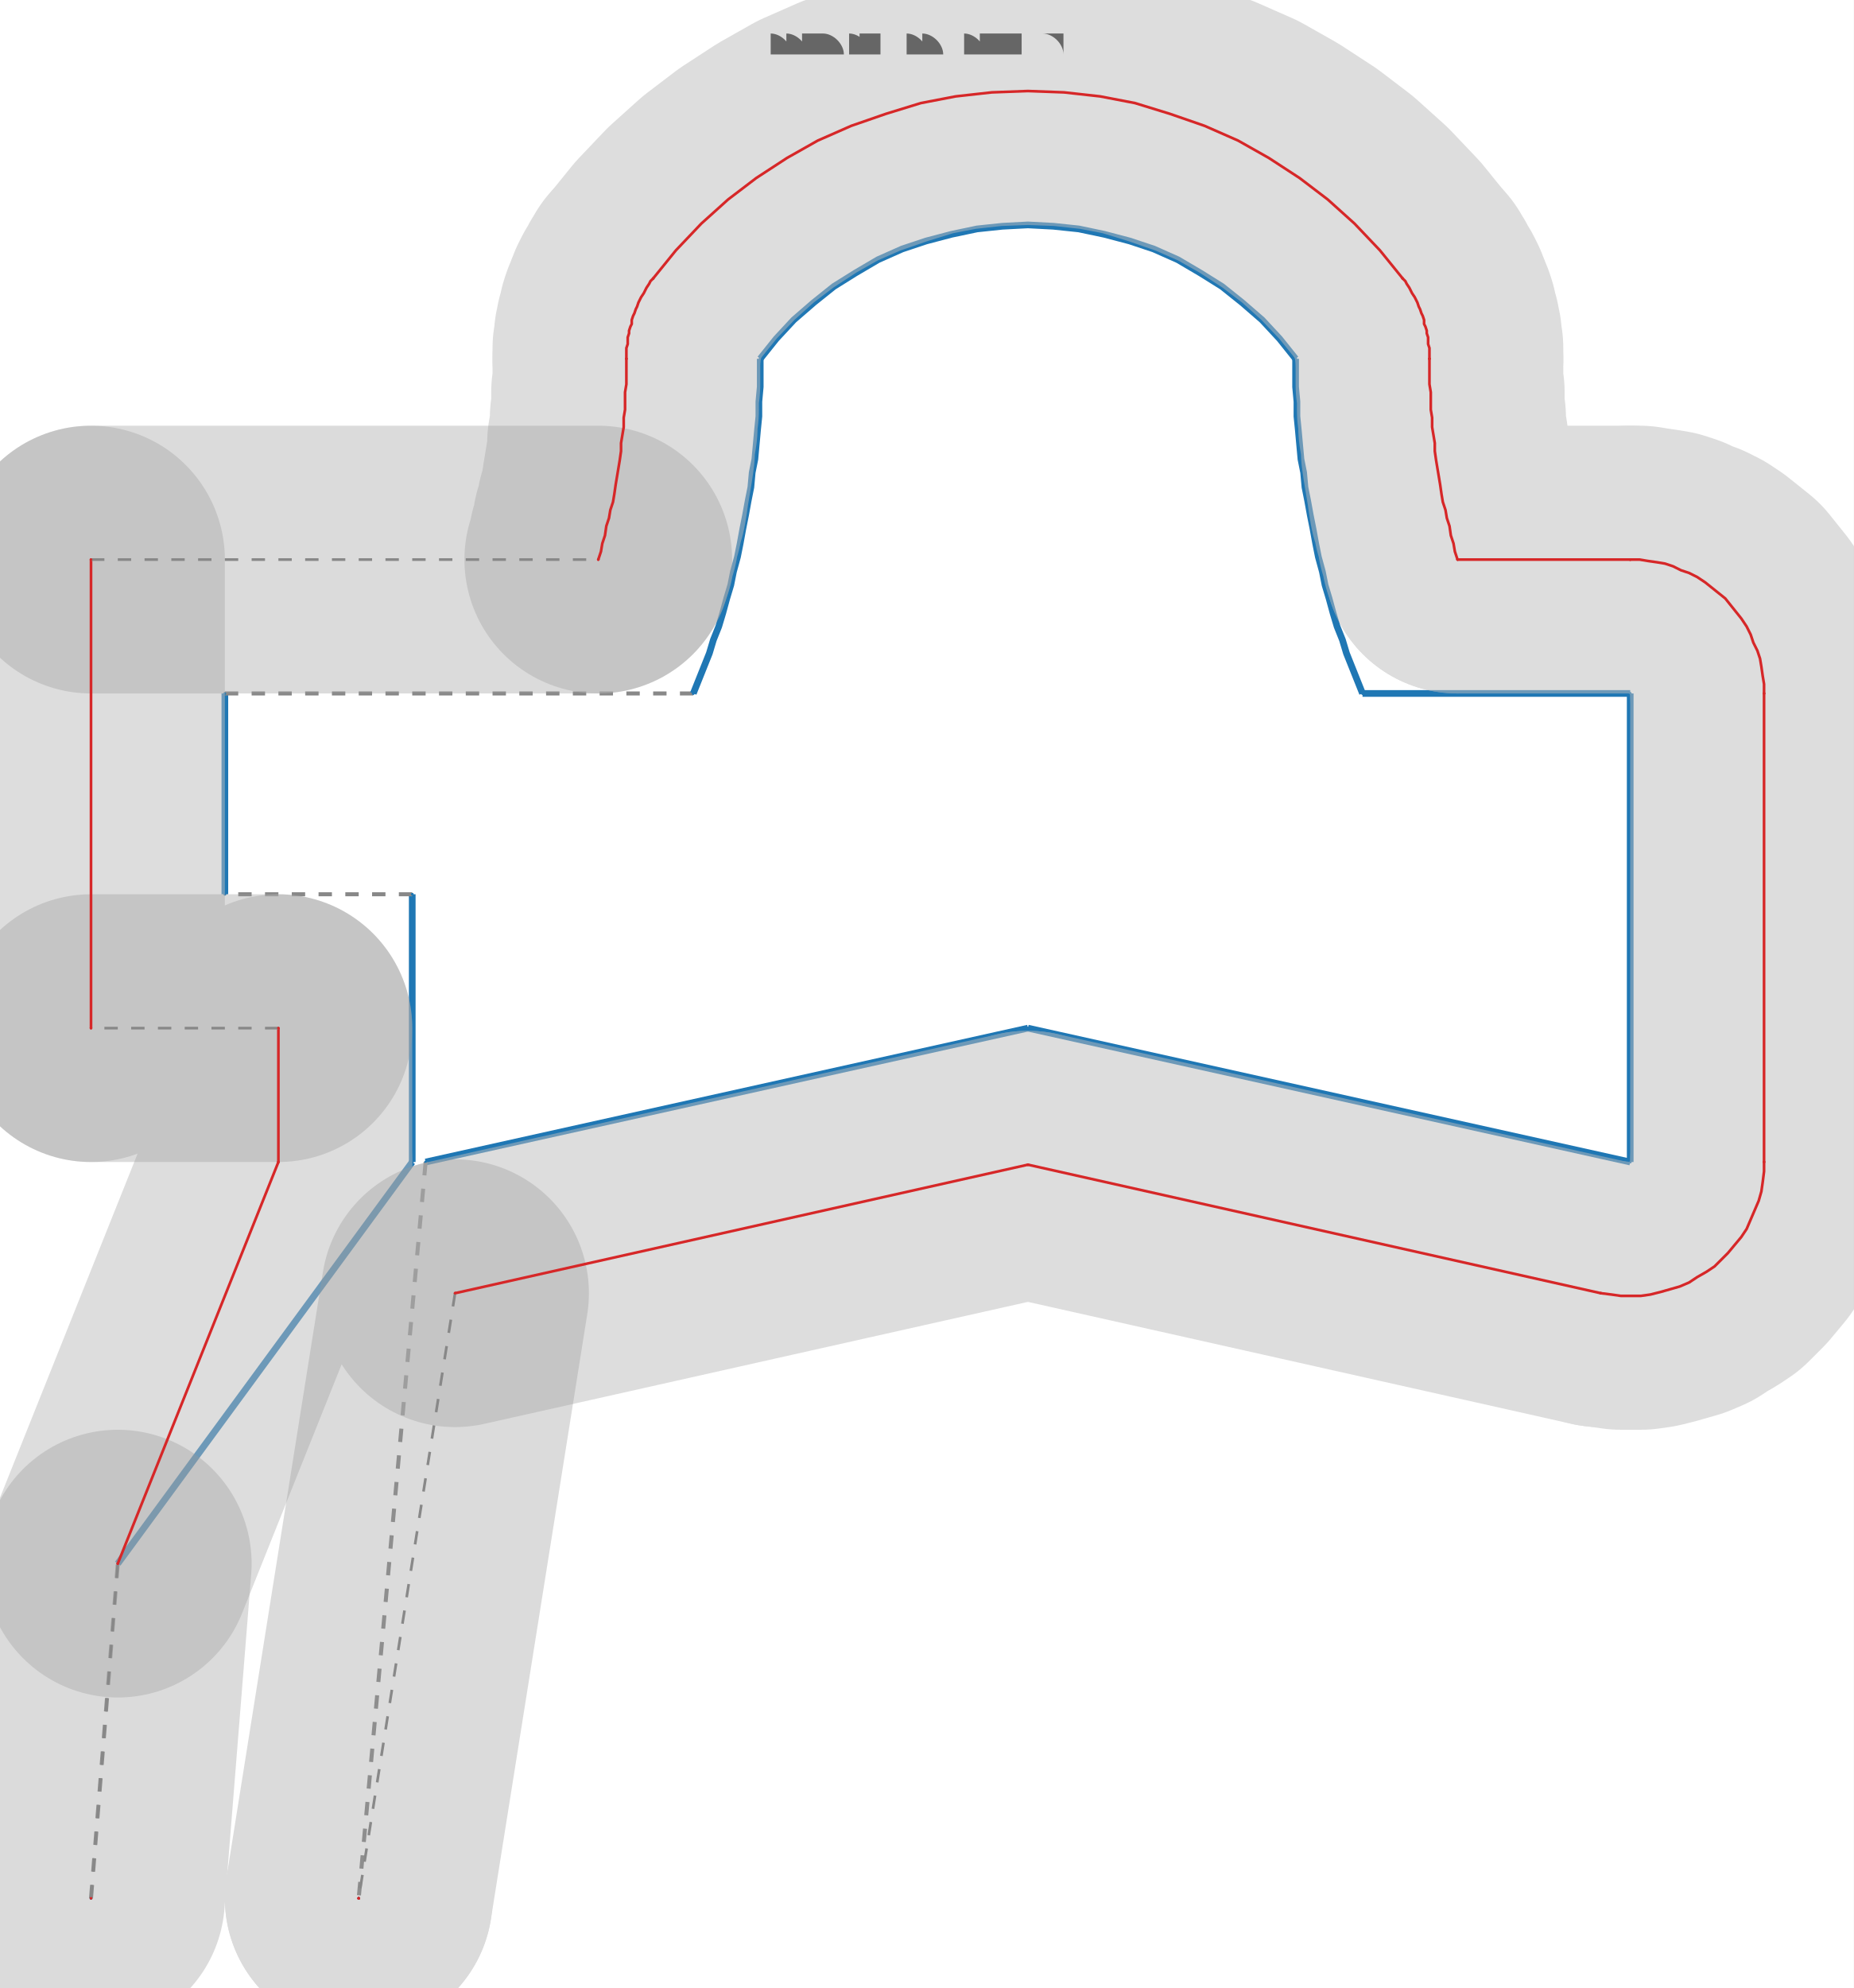
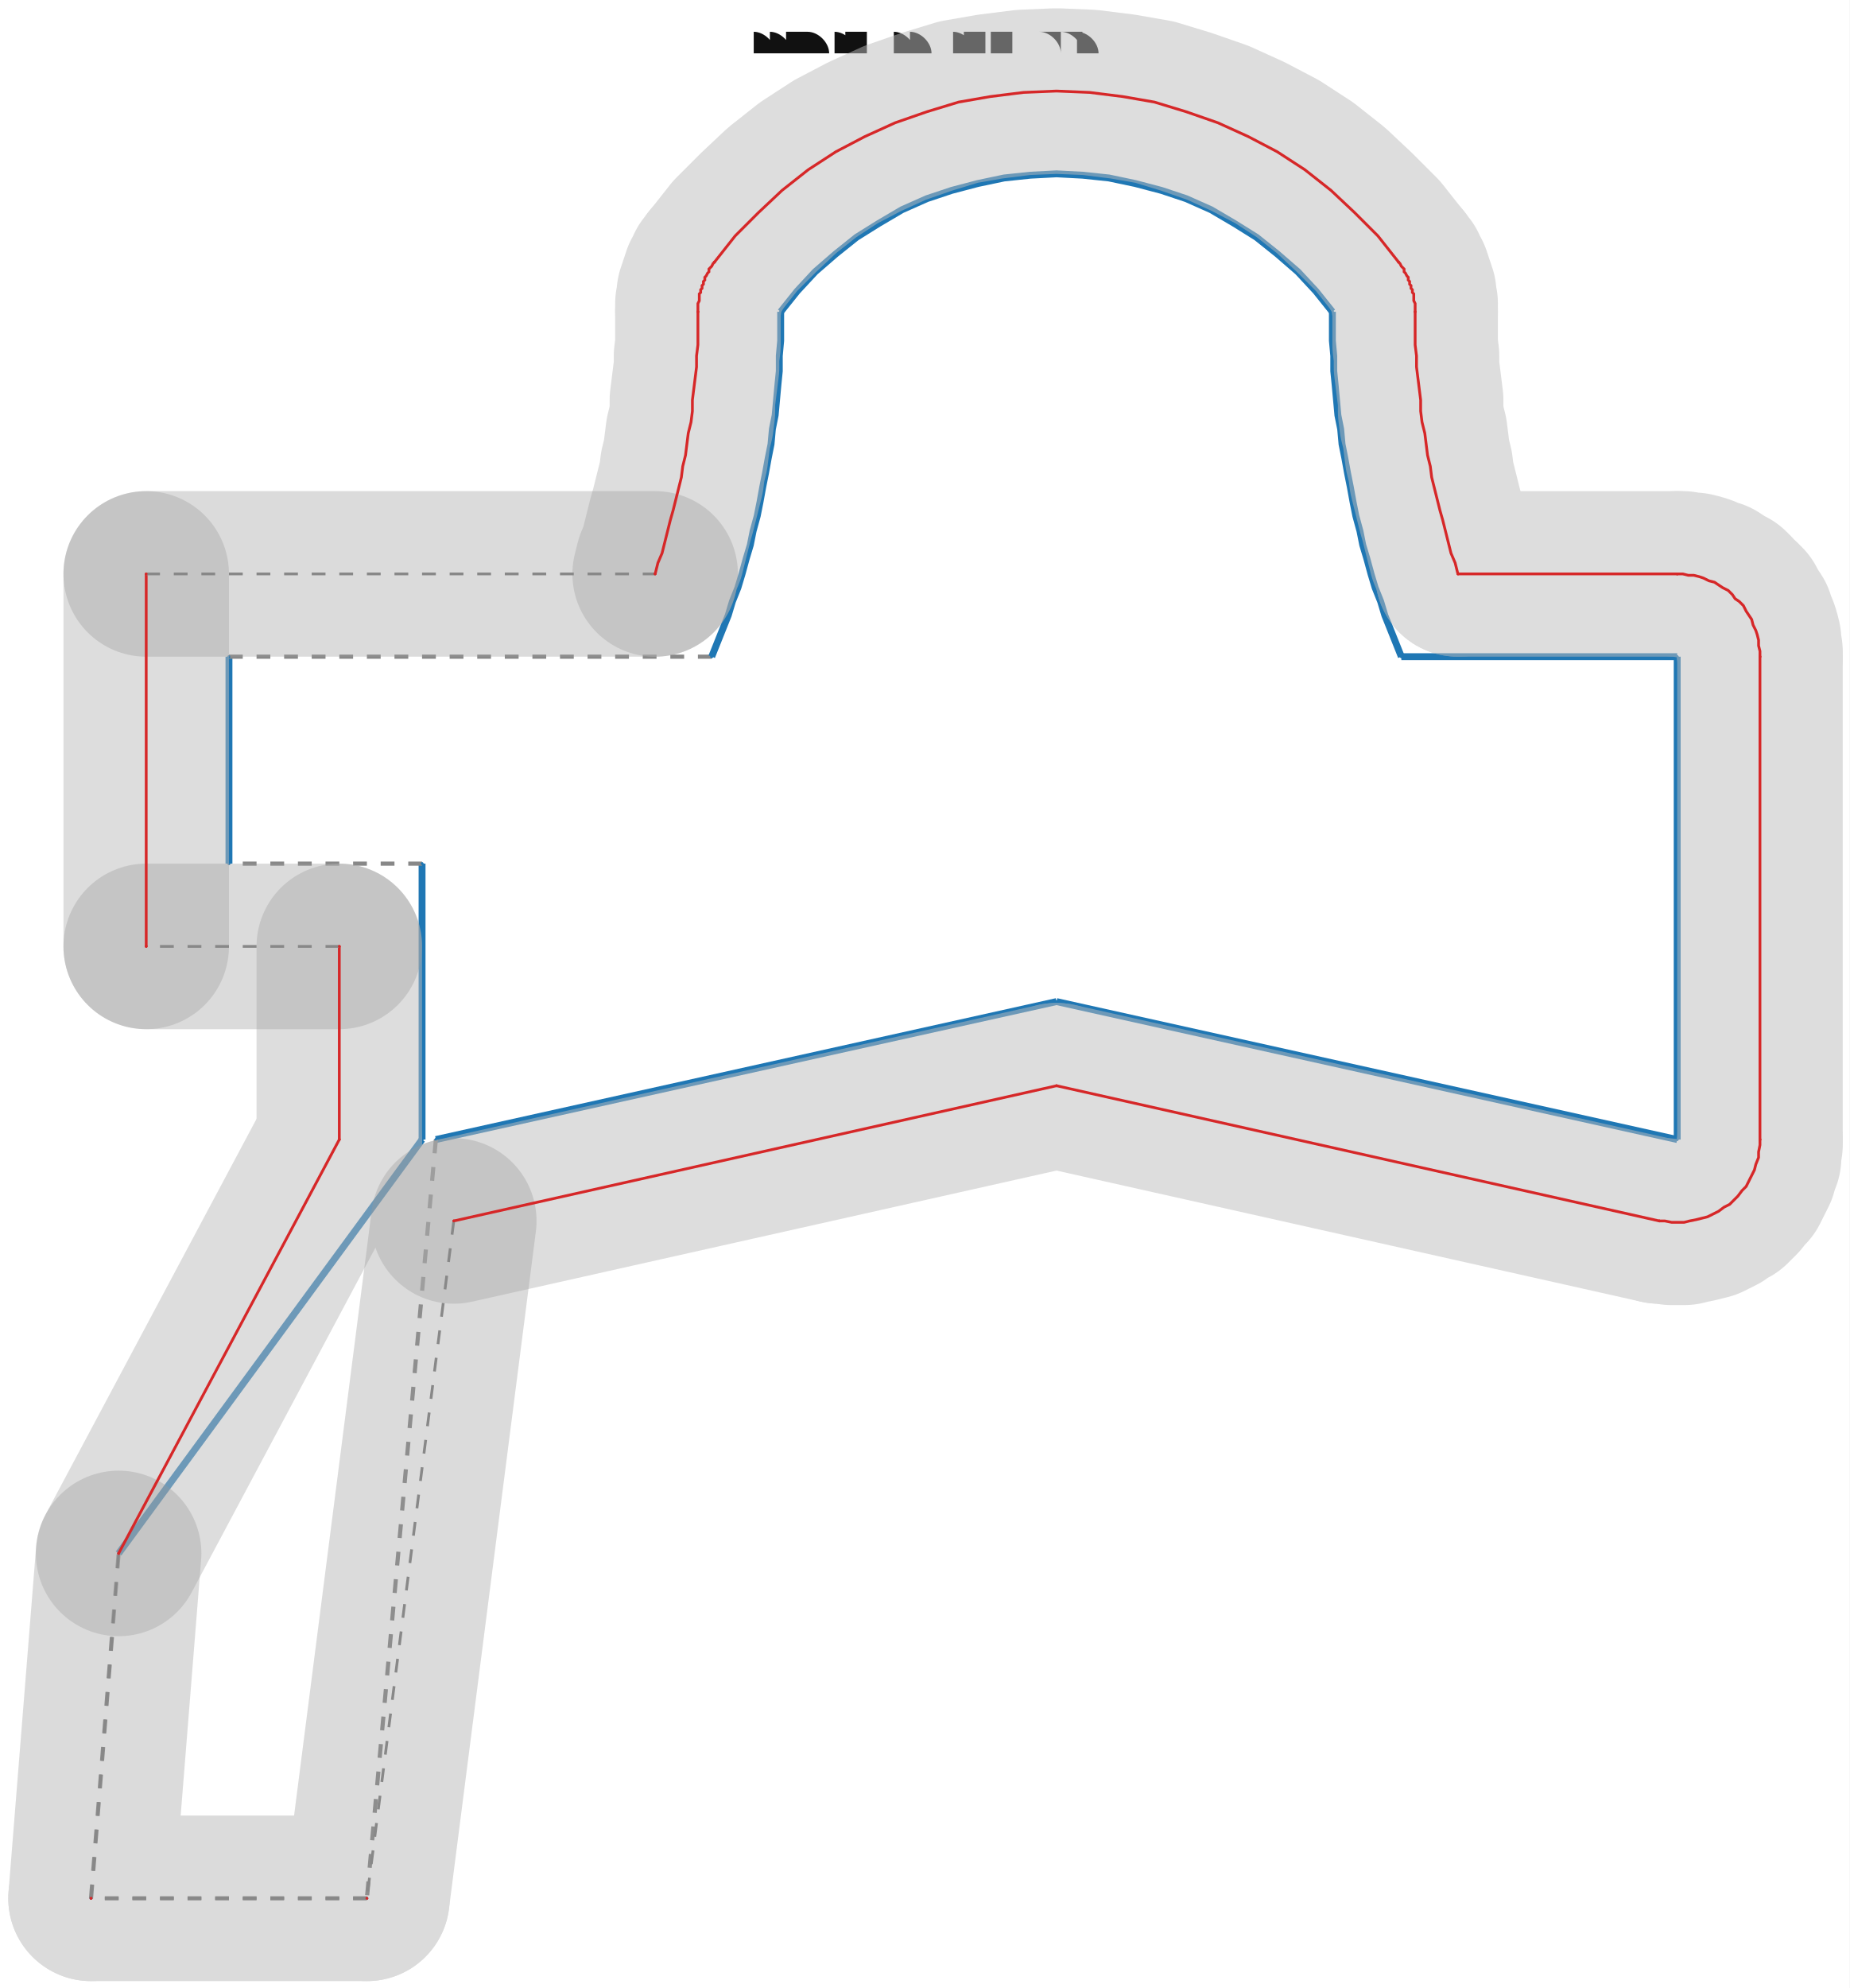
- <svg xmlns="http://www.w3.org/2000/svg" viewBox="-0.068 -0.068 1.385 1.485">
-   <rect x="-0.068" y="-0.068" width="1.385" height="1.485" fill="white" />
-   <text x="0.625" y="-0.034" fill="#111111" font-size="0.022" text-anchor="middle" dominant-baseline="middle">Sample2  |  tool radius=0.1</text>
-   <polyline fill="none" stroke="#888888" stroke-width="0.003" stroke-dasharray="0.01,0.01" points="0,1.35 0,1.35 " />
-   <circle cx="0" cy="1.35" r="0.001" fill="#1f77b4" />
-   <circle cx="0" cy="1.35" r="0.001" fill="#1f77b4" />
-   <polyline fill="none" stroke="#888888" stroke-width="0.003" stroke-dasharray="0.01,0.01" points="0,1.35 0.02,1.1 " />
-   <circle cx="0" cy="1.35" r="0.001" fill="#1f77b4" />
-   <circle cx="0.02" cy="1.1" r="0.001" fill="#1f77b4" />
-   <polyline fill="none" stroke="#1f77b4" stroke-width="0.005" points="0.02,1.1 0.24,0.8 " />
-   <circle cx="0.02" cy="1.1" r="0.001" fill="#1f77b4" />
-   <circle cx="0.24" cy="0.8" r="0.001" fill="#1f77b4" />
-   <polyline fill="none" stroke="#1f77b4" stroke-width="0.005" points="0.24,0.8 0.24,0.6 " />
-   <circle cx="0.24" cy="0.8" r="0.001" fill="#1f77b4" />
-   <circle cx="0.24" cy="0.6" r="0.001" fill="#1f77b4" />
-   <polyline fill="none" stroke="#888888" stroke-width="0.003" stroke-dasharray="0.01,0.01" points="0.24,0.6 0.1,0.6 " />
-   <circle cx="0.24" cy="0.6" r="0.001" fill="#1f77b4" />
-   <circle cx="0.1" cy="0.6" r="0.001" fill="#1f77b4" />
-   <polyline fill="none" stroke="#1f77b4" stroke-width="0.005" points="0.1,0.6 0.1,0.45 " />
-   <circle cx="0.1" cy="0.6" r="0.001" fill="#1f77b4" />
-   <circle cx="0.1" cy="0.45" r="0.001" fill="#1f77b4" />
-   <polyline fill="none" stroke="#888888" stroke-width="0.003" stroke-dasharray="0.01,0.01" points="0.1,0.45 0.45,0.45 " />
-   <circle cx="0.1" cy="0.45" r="0.001" fill="#1f77b4" />
-   <circle cx="0.45" cy="0.45" r="0.001" fill="#1f77b4" />
-   <polyline fill="none" stroke="#1f77b4" stroke-width="0.005" points="0.45,0.45 0.454,0.44 0.458,0.43 0.462,0.42 0.465,0.41 0.469,0.4 0.472,0.39 0.475,0.379 0.478,0.369 0.48,0.359 0.483,0.348 0.485,0.338 0.487,0.327 0.489,0.317 0.491,0.306 0.493,0.296 0.494,0.285 0.496,0.275 0.497,0.264 0.498,0.253 0.499,0.243 0.499,0.232 0.5,0.221 0.5,0.211 0.5,0.2 " />
-   <circle cx="0.45" cy="0.45" r="0.001" fill="#1f77b4" />
-   <circle cx="0.5" cy="0.2" r="0.001" fill="#1f77b4" />
-   <polyline fill="none" stroke="#1f77b4" stroke-width="0.005" points="0.5,0.2 0.512,0.185 0.525,0.171 0.54,0.158 0.555,0.146 0.571,0.136 0.588,0.126 0.606,0.118 0.624,0.112 0.643,0.107 0.662,0.103 0.681,0.101 0.7,0.1 0.719,0.101 0.738,0.103 0.757,0.107 0.776,0.112 0.794,0.118 0.812,0.126 0.829,0.136 0.845,0.146 0.86,0.158 0.875,0.171 0.888,0.185 0.9,0.2 " />
-   <circle cx="0.5" cy="0.2" r="0.001" fill="#1f77b4" />
-   <circle cx="0.9" cy="0.2" r="0.001" fill="#1f77b4" />
-   <polyline fill="none" stroke="#1f77b4" stroke-width="0.005" points="0.9,0.2 0.9,0.211 0.9,0.221 0.901,0.232 0.901,0.243 0.902,0.253 0.903,0.264 0.904,0.275 0.906,0.285 0.907,0.296 0.909,0.306 0.911,0.317 0.913,0.327 0.915,0.338 0.917,0.348 0.92,0.359 0.922,0.369 0.925,0.379 0.928,0.39 0.931,0.4 0.935,0.41 0.938,0.42 0.942,0.43 0.946,0.44 0.95,0.45 " />
-   <circle cx="0.9" cy="0.2" r="0.001" fill="#1f77b4" />
-   <circle cx="0.95" cy="0.45" r="0.001" fill="#1f77b4" />
-   <polyline fill="none" stroke="#1f77b4" stroke-width="0.005" points="0.95,0.45 1.15,0.45 " />
-   <circle cx="0.95" cy="0.45" r="0.001" fill="#1f77b4" />
-   <circle cx="1.15" cy="0.45" r="0.001" fill="#1f77b4" />
-   <polyline fill="none" stroke="#1f77b4" stroke-width="0.005" points="1.15,0.45 1.15,0.8 " />
-   <circle cx="1.15" cy="0.45" r="0.001" fill="#1f77b4" />
-   <circle cx="1.15" cy="0.8" r="0.001" fill="#1f77b4" />
-   <polyline fill="none" stroke="#1f77b4" stroke-width="0.005" points="1.15,0.8 0.7,0.7 " />
-   <circle cx="1.15" cy="0.8" r="0.001" fill="#1f77b4" />
-   <circle cx="0.7" cy="0.7" r="0.001" fill="#1f77b4" />
-   <polyline fill="none" stroke="#1f77b4" stroke-width="0.005" points="0.7,0.7 0.25,0.8 " />
-   <circle cx="0.7" cy="0.7" r="0.001" fill="#1f77b4" />
-   <circle cx="0.25" cy="0.8" r="0.001" fill="#1f77b4" />
-   <polyline fill="none" stroke="#888888" stroke-width="0.003" stroke-dasharray="0.01,0.01" points="0.25,0.8 0.2,1.35 " />
-   <circle cx="0.25" cy="0.8" r="0.001" fill="#1f77b4" />
-   <circle cx="0.2" cy="1.35" r="0.001" fill="#1f77b4" />
-   <polyline fill="none" stroke="#888888" stroke-width="0.003" stroke-dasharray="0.01,0.01" points="0.2,1.35 0.2,1.35 " />
-   <circle cx="0.2" cy="1.35" r="0.001" fill="#1f77b4" />
-   <circle cx="0.2" cy="1.35" r="0.001" fill="#1f77b4" />
+ <svg xmlns="http://www.w3.org/2000/svg" viewBox="-0.066 -0.066 1.341 1.441">
+   <rect x="-0.066" y="-0.066" width="1.341" height="1.441" fill="white" />
+   <text x="0.605" y="-0.033" fill="#111111" font-size="0.022" text-anchor="middle" dominant-baseline="middle">Sample2  |  tool radius=0.06</text>
+   <polyline fill="none" stroke="#888888" stroke-width="0.003" stroke-dasharray="0.01,0.01" points="0,1.31 0,1.31 " />
+   <circle cx="0" cy="1.31" r="0.001" fill="#1f77b4" />
+   <circle cx="0" cy="1.31" r="0.001" fill="#1f77b4" />
+   <polyline fill="none" stroke="#888888" stroke-width="0.003" stroke-dasharray="0.01,0.01" points="0,1.31 0.02,1.06 " />
+   <circle cx="0" cy="1.31" r="0.001" fill="#1f77b4" />
+   <circle cx="0.02" cy="1.06" r="0.001" fill="#1f77b4" />
+   <polyline fill="none" stroke="#1f77b4" stroke-width="0.005" points="0.02,1.06 0.24,0.76 " />
+   <circle cx="0.02" cy="1.06" r="0.001" fill="#1f77b4" />
+   <circle cx="0.24" cy="0.76" r="0.001" fill="#1f77b4" />
+   <polyline fill="none" stroke="#1f77b4" stroke-width="0.005" points="0.24,0.76 0.24,0.56 " />
+   <circle cx="0.24" cy="0.76" r="0.001" fill="#1f77b4" />
+   <circle cx="0.24" cy="0.56" r="0.001" fill="#1f77b4" />
+   <polyline fill="none" stroke="#888888" stroke-width="0.003" stroke-dasharray="0.01,0.01" points="0.24,0.56 0.1,0.56 " />
+   <circle cx="0.24" cy="0.56" r="0.001" fill="#1f77b4" />
+   <circle cx="0.1" cy="0.56" r="0.001" fill="#1f77b4" />
+   <polyline fill="none" stroke="#1f77b4" stroke-width="0.005" points="0.1,0.56 0.1,0.41 " />
+   <circle cx="0.1" cy="0.56" r="0.001" fill="#1f77b4" />
+   <circle cx="0.1" cy="0.41" r="0.001" fill="#1f77b4" />
+   <polyline fill="none" stroke="#888888" stroke-width="0.003" stroke-dasharray="0.01,0.01" points="0.1,0.41 0.45,0.41 " />
+   <circle cx="0.1" cy="0.41" r="0.001" fill="#1f77b4" />
+   <circle cx="0.45" cy="0.41" r="0.001" fill="#1f77b4" />
+   <polyline fill="none" stroke="#1f77b4" stroke-width="0.005" points="0.45,0.41 0.454,0.4 0.458,0.39 0.462,0.38 0.465,0.37 0.469,0.36 0.472,0.35 0.475,0.339 0.478,0.329 0.48,0.319 0.483,0.308 0.485,0.298 0.487,0.287 0.489,0.277 0.491,0.266 0.493,0.256 0.494,0.245 0.496,0.235 0.497,0.224 0.498,0.213 0.499,0.203 0.499,0.192 0.5,0.181 0.5,0.171 0.5,0.16 " />
+   <circle cx="0.45" cy="0.41" r="0.001" fill="#1f77b4" />
+   <circle cx="0.5" cy="0.16" r="0.001" fill="#1f77b4" />
+   <polyline fill="none" stroke="#1f77b4" stroke-width="0.005" points="0.5,0.16 0.512,0.145 0.525,0.131 0.54,0.118 0.555,0.106 0.571,0.096 0.588,0.086 0.606,0.078 0.624,0.072 0.643,0.067 0.662,0.063 0.681,0.061 0.7,0.06 0.719,0.061 0.738,0.063 0.757,0.067 0.776,0.072 0.794,0.078 0.812,0.086 0.829,0.096 0.845,0.106 0.86,0.118 0.875,0.131 0.888,0.145 0.9,0.16 " />
+   <circle cx="0.5" cy="0.16" r="0.001" fill="#1f77b4" />
+   <circle cx="0.9" cy="0.16" r="0.001" fill="#1f77b4" />
+   <polyline fill="none" stroke="#1f77b4" stroke-width="0.005" points="0.9,0.16 0.9,0.171 0.9,0.181 0.901,0.192 0.901,0.203 0.902,0.213 0.903,0.224 0.904,0.235 0.906,0.245 0.907,0.256 0.909,0.266 0.911,0.277 0.913,0.287 0.915,0.298 0.917,0.308 0.92,0.319 0.922,0.329 0.925,0.339 0.928,0.35 0.931,0.36 0.935,0.37 0.938,0.38 0.942,0.39 0.946,0.4 0.95,0.41 " />
+   <circle cx="0.9" cy="0.16" r="0.001" fill="#1f77b4" />
+   <circle cx="0.95" cy="0.41" r="0.001" fill="#1f77b4" />
+   <polyline fill="none" stroke="#1f77b4" stroke-width="0.005" points="0.95,0.41 1.15,0.41 " />
+   <circle cx="0.95" cy="0.41" r="0.001" fill="#1f77b4" />
+   <circle cx="1.15" cy="0.41" r="0.001" fill="#1f77b4" />
+   <polyline fill="none" stroke="#1f77b4" stroke-width="0.005" points="1.15,0.41 1.15,0.76 " />
+   <circle cx="1.15" cy="0.41" r="0.001" fill="#1f77b4" />
+   <circle cx="1.15" cy="0.76" r="0.001" fill="#1f77b4" />
+   <polyline fill="none" stroke="#1f77b4" stroke-width="0.005" points="1.15,0.76 0.7,0.66 " />
+   <circle cx="1.15" cy="0.76" r="0.001" fill="#1f77b4" />
+   <circle cx="0.7" cy="0.66" r="0.001" fill="#1f77b4" />
+   <polyline fill="none" stroke="#1f77b4" stroke-width="0.005" points="0.7,0.66 0.25,0.76 " />
+   <circle cx="0.7" cy="0.66" r="0.001" fill="#1f77b4" />
+   <circle cx="0.25" cy="0.76" r="0.001" fill="#1f77b4" />
+   <polyline fill="none" stroke="#888888" stroke-width="0.003" stroke-dasharray="0.01,0.01" points="0.25,0.76 0.2,1.31 " />
+   <circle cx="0.25" cy="0.76" r="0.001" fill="#1f77b4" />
+   <circle cx="0.2" cy="1.31" r="0.001" fill="#1f77b4" />
+   <polyline fill="none" stroke="#888888" stroke-width="0.003" stroke-dasharray="0.01,0.01" points="0.2,1.31 0,1.31 " />
+   <circle cx="0.2" cy="1.31" r="0.001" fill="#1f77b4" />
+   <circle cx="0" cy="1.31" r="0.001" fill="#1f77b4" />
  <g opacity="0.5">
-     <polyline fill="none" stroke="#bbbbbb" stroke-width="0.2" stroke-linecap="round" stroke-linejoin="round" points="0.02,1.1 0.14,0.8 " />
-     <polyline fill="none" stroke="#bbbbbb" stroke-width="0.2" stroke-linecap="round" stroke-linejoin="round" points="0.14,0.8 0.14,0.7 " />
-     <polyline fill="none" stroke="#bbbbbb" stroke-width="0.2" stroke-linecap="round" stroke-linejoin="round" points="0,0.7 0,0.35 " />
-     <polyline fill="none" stroke="#bbbbbb" stroke-width="0.2" stroke-linecap="round" stroke-linejoin="round" points="0.379,0.35 0.381,0.344 0.382,0.338 0.384,0.332 0.385,0.325 0.387,0.319 0.388,0.313 0.39,0.307 0.391,0.301 0.392,0.294 0.393,0.288 0.394,0.282 0.395,0.276 0.396,0.269 0.396,0.263 0.397,0.257 0.398,0.251 0.398,0.244 0.399,0.238 0.399,0.232 0.399,0.225 0.4,0.219 0.4,0.213 0.4,0.206 0.4,0.2 " />
-     <polyline fill="none" stroke="#bbbbbb" stroke-width="0.2" stroke-linecap="round" stroke-linejoin="round" points="0.4,0.2 0.4,0.197 0.4,0.195 0.4,0.192 0.401,0.189 0.401,0.187 0.401,0.184 0.402,0.181 0.402,0.179 0.403,0.176 0.404,0.174 0.404,0.171 0.405,0.168 0.406,0.166 0.407,0.163 0.408,0.161 0.409,0.158 0.41,0.156 0.411,0.154 0.413,0.151 0.414,0.149 0.415,0.147 0.417,0.144 0.418,0.142 0.42,0.14 " />
-     <polyline fill="none" stroke="#bbbbbb" stroke-width="0.2" stroke-linecap="round" stroke-linejoin="round" points="0.42,0.14 0.437,0.119 0.456,0.099 0.476,0.081 0.497,0.065 0.52,0.05 0.543,0.037 0.568,0.026 0.594,0.017 0.62,0.009 0.646,0.004 0.673,0.001 0.7,0 0.727,0.001 0.754,0.004 0.78,0.009 0.806,0.017 0.832,0.026 0.857,0.037 0.88,0.05 0.903,0.065 0.924,0.081 0.944,0.099 0.963,0.119 0.98,0.14 " />
-     <polyline fill="none" stroke="#bbbbbb" stroke-width="0.2" stroke-linecap="round" stroke-linejoin="round" points="0.98,0.14 0.982,0.142 0.983,0.144 0.985,0.147 0.986,0.149 0.987,0.151 0.989,0.154 0.99,0.156 0.991,0.158 0.992,0.161 0.993,0.163 0.994,0.166 0.995,0.168 0.996,0.171 0.996,0.174 0.997,0.176 0.998,0.179 0.998,0.181 0.999,0.184 0.999,0.187 0.999,0.189 1,0.192 1,0.195 1,0.197 1,0.2 " />
-     <polyline fill="none" stroke="#bbbbbb" stroke-width="0.2" stroke-linecap="round" stroke-linejoin="round" points="1,0.2 1,0.206 1,0.213 1,0.219 1.001,0.225 1.001,0.232 1.001,0.238 1.002,0.244 1.002,0.251 1.003,0.257 1.004,0.263 1.004,0.269 1.005,0.276 1.006,0.282 1.007,0.288 1.008,0.294 1.009,0.301 1.01,0.307 1.012,0.313 1.013,0.319 1.015,0.325 1.016,0.332 1.018,0.338 1.019,0.344 1.021,0.35 " />
-     <polyline fill="none" stroke="#bbbbbb" stroke-width="0.2" stroke-linecap="round" stroke-linejoin="round" points="1.021,0.35 1.15,0.35 " />
-     <polyline fill="none" stroke="#bbbbbb" stroke-width="0.2" stroke-linecap="round" stroke-linejoin="round" points="1.15,0.35 1.157,0.35 1.163,0.351 1.17,0.352 1.176,0.353 1.182,0.355 1.188,0.358 1.194,0.36 1.2,0.363 1.206,0.367 1.211,0.371 1.216,0.375 1.221,0.379 1.225,0.384 1.229,0.389 1.233,0.394 1.237,0.4 1.24,0.406 1.242,0.412 1.245,0.418 1.247,0.424 1.248,0.43 1.249,0.437 1.25,0.443 1.25,0.45 " />
-     <polyline fill="none" stroke="#bbbbbb" stroke-width="0.2" stroke-linecap="round" stroke-linejoin="round" points="1.25,0.45 1.25,0.8 " />
-     <polyline fill="none" stroke="#bbbbbb" stroke-width="0.2" stroke-linecap="round" stroke-linejoin="round" points="1.25,0.8 1.25,0.807 1.249,0.815 1.248,0.822 1.246,0.829 1.243,0.836 1.24,0.843 1.237,0.85 1.233,0.856 1.228,0.862 1.223,0.868 1.218,0.873 1.213,0.878 1.207,0.882 1.2,0.886 1.194,0.89 1.187,0.893 1.18,0.895 1.173,0.897 1.165,0.899 1.158,0.9 1.151,0.9 1.143,0.9 1.136,0.899 1.128,0.898 " />
-     <polyline fill="none" stroke="#bbbbbb" stroke-width="0.2" stroke-linecap="round" stroke-linejoin="round" points="1.128,0.898 0.7,0.802 " />
-     <polyline fill="none" stroke="#bbbbbb" stroke-width="0.2" stroke-linecap="round" stroke-linejoin="round" points="0.7,0.802 0.272,0.898 " />
+     <polyline fill="none" stroke="#bbbbbb" stroke-width="0.12" stroke-linecap="round" stroke-linejoin="round" points="0.02,1.06 0.18,0.76 " />
+     <polyline fill="none" stroke="#bbbbbb" stroke-width="0.12" stroke-linecap="round" stroke-linejoin="round" points="0.18,0.76 0.18,0.62 " />
+     <polyline fill="none" stroke="#bbbbbb" stroke-width="0.12" stroke-linecap="round" stroke-linejoin="round" points="0.04,0.62 0.04,0.35 " />
+     <polyline fill="none" stroke="#bbbbbb" stroke-width="0.12" stroke-linecap="round" stroke-linejoin="round" points="0.409,0.35 0.411,0.342 0.414,0.335 0.416,0.327 0.418,0.319 0.42,0.311 0.422,0.304 0.424,0.296 0.426,0.288 0.428,0.28 0.429,0.272 0.431,0.264 0.432,0.256 0.433,0.248 0.435,0.24 0.436,0.232 0.436,0.224 0.437,0.216 0.438,0.208 0.439,0.2 0.439,0.192 0.44,0.184 0.44,0.176 0.44,0.168 0.44,0.16 " />
+     <polyline fill="none" stroke="#bbbbbb" stroke-width="0.12" stroke-linecap="round" stroke-linejoin="round" points="0.44,0.16 0.44,0.158 0.44,0.157 0.44,0.155 0.44,0.154 0.441,0.152 0.441,0.15 0.441,0.149 0.441,0.147 0.442,0.146 0.442,0.144 0.443,0.143 0.443,0.141 0.444,0.14 0.444,0.138 0.445,0.137 0.445,0.135 0.446,0.134 0.447,0.132 0.448,0.131 0.448,0.129 0.449,0.128 0.45,0.127 0.451,0.125 0.452,0.124 " />
+     <polyline fill="none" stroke="#bbbbbb" stroke-width="0.12" stroke-linecap="round" stroke-linejoin="round" points="0.452,0.124 0.467,0.105 0.484,0.088 0.501,0.072 0.52,0.057 0.54,0.044 0.561,0.033 0.583,0.023 0.606,0.015 0.629,0.008 0.652,0.004 0.676,0.001 0.7,0 0.724,0.001 0.748,0.004 0.771,0.008 0.794,0.015 0.817,0.023 0.839,0.033 0.86,0.044 0.88,0.057 0.899,0.072 0.916,0.088 0.933,0.105 0.948,0.124 " />
+     <polyline fill="none" stroke="#bbbbbb" stroke-width="0.12" stroke-linecap="round" stroke-linejoin="round" points="0.948,0.124 0.949,0.125 0.95,0.127 0.951,0.128 0.952,0.129 0.952,0.131 0.953,0.132 0.954,0.134 0.955,0.135 0.955,0.137 0.956,0.138 0.956,0.14 0.957,0.141 0.957,0.143 0.958,0.144 0.958,0.146 0.959,0.147 0.959,0.149 0.959,0.15 0.959,0.152 0.96,0.154 0.96,0.155 0.96,0.157 0.96,0.158 0.96,0.16 " />
+     <polyline fill="none" stroke="#bbbbbb" stroke-width="0.12" stroke-linecap="round" stroke-linejoin="round" points="0.96,0.16 0.96,0.168 0.96,0.176 0.96,0.184 0.961,0.192 0.961,0.2 0.962,0.208 0.963,0.216 0.964,0.224 0.964,0.232 0.965,0.24 0.967,0.248 0.968,0.256 0.969,0.264 0.971,0.272 0.972,0.28 0.974,0.288 0.976,0.296 0.978,0.304 0.98,0.311 0.982,0.319 0.984,0.327 0.986,0.335 0.989,0.342 0.991,0.35 " />
+     <polyline fill="none" stroke="#bbbbbb" stroke-width="0.12" stroke-linecap="round" stroke-linejoin="round" points="0.991,0.35 1.15,0.35 " />
+     <polyline fill="none" stroke="#bbbbbb" stroke-width="0.12" stroke-linecap="round" stroke-linejoin="round" points="1.15,0.35 1.154,0.35 1.158,0.351 1.162,0.351 1.166,0.352 1.169,0.353 1.173,0.355 1.177,0.356 1.18,0.358 1.183,0.36 1.187,0.362 1.19,0.365 1.192,0.368 1.195,0.37 1.198,0.373 1.2,0.377 1.202,0.38 1.204,0.383 1.205,0.387 1.207,0.391 1.208,0.394 1.209,0.398 1.209,0.402 1.21,0.406 1.21,0.41 " />
+     <polyline fill="none" stroke="#bbbbbb" stroke-width="0.12" stroke-linecap="round" stroke-linejoin="round" points="1.21,0.41 1.21,0.76 " />
+     <polyline fill="none" stroke="#bbbbbb" stroke-width="0.12" stroke-linecap="round" stroke-linejoin="round" points="1.21,0.76 1.21,0.764 1.209,0.769 1.209,0.773 1.207,0.778 1.206,0.782 1.204,0.786 1.202,0.79 1.2,0.794 1.197,0.797 1.194,0.801 1.191,0.804 1.188,0.807 1.184,0.809 1.18,0.812 1.176,0.814 1.172,0.816 1.168,0.817 1.164,0.818 1.159,0.819 1.155,0.82 1.15,0.82 1.146,0.82 1.141,0.819 1.137,0.819 " />
+     <polyline fill="none" stroke="#bbbbbb" stroke-width="0.12" stroke-linecap="round" stroke-linejoin="round" points="1.137,0.819 0.7,0.721 " />
+     <polyline fill="none" stroke="#bbbbbb" stroke-width="0.12" stroke-linecap="round" stroke-linejoin="round" points="0.7,0.721 0.263,0.819 " />
  </g>
  <g opacity="0.35">
-     <polyline fill="none" stroke="#999999" stroke-width="0.2" stroke-linecap="round" stroke-linejoin="round" points="0,1.35 0.02,1.1 " />
-     <polyline fill="none" stroke="#999999" stroke-width="0.2" stroke-linecap="round" stroke-linejoin="round" points="0.14,0.7 0,0.7 " />
-     <polyline fill="none" stroke="#999999" stroke-width="0.2" stroke-linecap="round" stroke-linejoin="round" points="0,0.35 0.379,0.35 " />
-     <polyline fill="none" stroke="#999999" stroke-width="0.2" stroke-linecap="round" stroke-linejoin="round" points="0.272,0.898 0.2,1.35 " />
-     <polyline fill="none" stroke="#999999" stroke-width="0.2" stroke-linecap="round" stroke-linejoin="round" points="0.2,1.35 0.2,1.35 " />
+     <polyline fill="none" stroke="#999999" stroke-width="0.12" stroke-linecap="round" stroke-linejoin="round" points="0,1.31 0.02,1.06 " />
+     <polyline fill="none" stroke="#999999" stroke-width="0.12" stroke-linecap="round" stroke-linejoin="round" points="0.18,0.62 0.04,0.62 " />
+     <polyline fill="none" stroke="#999999" stroke-width="0.12" stroke-linecap="round" stroke-linejoin="round" points="0.04,0.35 0.409,0.35 " />
+     <polyline fill="none" stroke="#999999" stroke-width="0.12" stroke-linecap="round" stroke-linejoin="round" points="0.263,0.819 0.2,1.31 " />
+     <polyline fill="none" stroke="#999999" stroke-width="0.12" stroke-linecap="round" stroke-linejoin="round" points="0.2,1.31 0,1.31 " />
  </g>
-   <polyline fill="none" stroke="#888888" stroke-width="0.002" stroke-dasharray="0.01,0.01" points="0,1.35 0.02,1.1 " />
-   <circle cx="0" cy="1.35" r="0.001" fill="#d62728" />
-   <circle cx="0.02" cy="1.1" r="0.001" fill="#d62728" />
-   <polyline fill="none" stroke="#d62728" stroke-width="0.002" points="0.02,1.1 0.14,0.8 " />
-   <circle cx="0.02" cy="1.1" r="0.001" fill="#d62728" />
-   <circle cx="0.14" cy="0.8" r="0.001" fill="#d62728" />
-   <polyline fill="none" stroke="#d62728" stroke-width="0.002" points="0.14,0.8 0.14,0.7 " />
-   <circle cx="0.14" cy="0.8" r="0.001" fill="#d62728" />
-   <circle cx="0.14" cy="0.7" r="0.001" fill="#d62728" />
-   <polyline fill="none" stroke="#888888" stroke-width="0.002" stroke-dasharray="0.01,0.01" points="0.14,0.7 0,0.7 " />
-   <circle cx="0.14" cy="0.7" r="0.001" fill="#d62728" />
-   <circle cx="0" cy="0.7" r="0.001" fill="#d62728" />
-   <polyline fill="none" stroke="#d62728" stroke-width="0.002" points="0,0.7 0,0.35 " />
-   <circle cx="0" cy="0.7" r="0.001" fill="#d62728" />
-   <circle cx="0" cy="0.35" r="0.001" fill="#d62728" />
-   <polyline fill="none" stroke="#888888" stroke-width="0.002" stroke-dasharray="0.01,0.01" points="0,0.35 0.379,0.35 " />
-   <circle cx="0" cy="0.35" r="0.001" fill="#d62728" />
-   <circle cx="0.379" cy="0.35" r="0.001" fill="#d62728" />
-   <polyline fill="none" stroke="#d62728" stroke-width="0.002" points="0.379,0.35 0.381,0.344 0.382,0.338 0.384,0.332 0.385,0.325 0.387,0.319 0.388,0.313 0.39,0.307 0.391,0.301 0.392,0.294 0.393,0.288 0.394,0.282 0.395,0.276 0.396,0.269 0.396,0.263 0.397,0.257 0.398,0.251 0.398,0.244 0.399,0.238 0.399,0.232 0.399,0.225 0.4,0.219 0.4,0.213 0.4,0.206 0.4,0.2 " />
-   <circle cx="0.379" cy="0.35" r="0.001" fill="#d62728" />
-   <circle cx="0.4" cy="0.2" r="0.001" fill="#d62728" />
-   <polyline fill="none" stroke="#d62728" stroke-width="0.002" points="0.4,0.2 0.4,0.197 0.4,0.195 0.4,0.192 0.401,0.189 0.401,0.187 0.401,0.184 0.402,0.181 0.402,0.179 0.403,0.176 0.404,0.174 0.404,0.171 0.405,0.168 0.406,0.166 0.407,0.163 0.408,0.161 0.409,0.158 0.41,0.156 0.411,0.154 0.413,0.151 0.414,0.149 0.415,0.147 0.417,0.144 0.418,0.142 0.42,0.14 " />
-   <circle cx="0.4" cy="0.2" r="0.001" fill="#d62728" />
-   <circle cx="0.42" cy="0.14" r="0.001" fill="#d62728" />
-   <polyline fill="none" stroke="#d62728" stroke-width="0.002" points="0.42,0.14 0.437,0.119 0.456,0.099 0.476,0.081 0.497,0.065 0.52,0.05 0.543,0.037 0.568,0.026 0.594,0.017 0.62,0.009 0.646,0.004 0.673,0.001 0.7,0 0.727,0.001 0.754,0.004 0.78,0.009 0.806,0.017 0.832,0.026 0.857,0.037 0.88,0.05 0.903,0.065 0.924,0.081 0.944,0.099 0.963,0.119 0.98,0.14 " />
-   <circle cx="0.42" cy="0.14" r="0.001" fill="#d62728" />
-   <circle cx="0.98" cy="0.14" r="0.001" fill="#d62728" />
-   <polyline fill="none" stroke="#d62728" stroke-width="0.002" points="0.98,0.14 0.982,0.142 0.983,0.144 0.985,0.147 0.986,0.149 0.987,0.151 0.989,0.154 0.99,0.156 0.991,0.158 0.992,0.161 0.993,0.163 0.994,0.166 0.995,0.168 0.996,0.171 0.996,0.174 0.997,0.176 0.998,0.179 0.998,0.181 0.999,0.184 0.999,0.187 0.999,0.189 1,0.192 1,0.195 1,0.197 1,0.2 " />
-   <circle cx="0.98" cy="0.14" r="0.001" fill="#d62728" />
-   <circle cx="1" cy="0.2" r="0.001" fill="#d62728" />
-   <polyline fill="none" stroke="#d62728" stroke-width="0.002" points="1,0.2 1,0.206 1,0.213 1,0.219 1.001,0.225 1.001,0.232 1.001,0.238 1.002,0.244 1.002,0.251 1.003,0.257 1.004,0.263 1.004,0.269 1.005,0.276 1.006,0.282 1.007,0.288 1.008,0.294 1.009,0.301 1.01,0.307 1.012,0.313 1.013,0.319 1.015,0.325 1.016,0.332 1.018,0.338 1.019,0.344 1.021,0.35 " />
-   <circle cx="1" cy="0.2" r="0.001" fill="#d62728" />
-   <circle cx="1.021" cy="0.35" r="0.001" fill="#d62728" />
-   <polyline fill="none" stroke="#d62728" stroke-width="0.002" points="1.021,0.35 1.15,0.35 " />
-   <circle cx="1.021" cy="0.35" r="0.001" fill="#d62728" />
+   <polyline fill="none" stroke="#888888" stroke-width="0.002" stroke-dasharray="0.01,0.01" points="0,1.31 0.02,1.06 " />
+   <circle cx="0" cy="1.31" r="0.001" fill="#d62728" />
+   <circle cx="0.02" cy="1.06" r="0.001" fill="#d62728" />
+   <polyline fill="none" stroke="#d62728" stroke-width="0.002" points="0.02,1.06 0.18,0.76 " />
+   <circle cx="0.02" cy="1.06" r="0.001" fill="#d62728" />
+   <circle cx="0.18" cy="0.76" r="0.001" fill="#d62728" />
+   <polyline fill="none" stroke="#d62728" stroke-width="0.002" points="0.18,0.76 0.18,0.62 " />
+   <circle cx="0.18" cy="0.76" r="0.001" fill="#d62728" />
+   <circle cx="0.18" cy="0.62" r="0.001" fill="#d62728" />
+   <polyline fill="none" stroke="#888888" stroke-width="0.002" stroke-dasharray="0.01,0.01" points="0.18,0.62 0.04,0.62 " />
+   <circle cx="0.18" cy="0.62" r="0.001" fill="#d62728" />
+   <circle cx="0.04" cy="0.62" r="0.001" fill="#d62728" />
+   <polyline fill="none" stroke="#d62728" stroke-width="0.002" points="0.04,0.62 0.04,0.35 " />
+   <circle cx="0.04" cy="0.62" r="0.001" fill="#d62728" />
+   <circle cx="0.04" cy="0.35" r="0.001" fill="#d62728" />
+   <polyline fill="none" stroke="#888888" stroke-width="0.002" stroke-dasharray="0.01,0.01" points="0.04,0.35 0.409,0.35 " />
+   <circle cx="0.04" cy="0.35" r="0.001" fill="#d62728" />
+   <circle cx="0.409" cy="0.35" r="0.001" fill="#d62728" />
+   <polyline fill="none" stroke="#d62728" stroke-width="0.002" points="0.409,0.35 0.411,0.342 0.414,0.335 0.416,0.327 0.418,0.319 0.42,0.311 0.422,0.304 0.424,0.296 0.426,0.288 0.428,0.28 0.429,0.272 0.431,0.264 0.432,0.256 0.433,0.248 0.435,0.24 0.436,0.232 0.436,0.224 0.437,0.216 0.438,0.208 0.439,0.2 0.439,0.192 0.44,0.184 0.44,0.176 0.44,0.168 0.44,0.16 " />
+   <circle cx="0.409" cy="0.35" r="0.001" fill="#d62728" />
+   <circle cx="0.44" cy="0.16" r="0.001" fill="#d62728" />
+   <polyline fill="none" stroke="#d62728" stroke-width="0.002" points="0.44,0.16 0.44,0.158 0.44,0.157 0.44,0.155 0.44,0.154 0.441,0.152 0.441,0.15 0.441,0.149 0.441,0.147 0.442,0.146 0.442,0.144 0.443,0.143 0.443,0.141 0.444,0.14 0.444,0.138 0.445,0.137 0.445,0.135 0.446,0.134 0.447,0.132 0.448,0.131 0.448,0.129 0.449,0.128 0.45,0.127 0.451,0.125 0.452,0.124 " />
+   <circle cx="0.44" cy="0.16" r="0.001" fill="#d62728" />
+   <circle cx="0.452" cy="0.124" r="0.001" fill="#d62728" />
+   <polyline fill="none" stroke="#d62728" stroke-width="0.002" points="0.452,0.124 0.467,0.105 0.484,0.088 0.501,0.072 0.52,0.057 0.54,0.044 0.561,0.033 0.583,0.023 0.606,0.015 0.629,0.008 0.652,0.004 0.676,0.001 0.7,0 0.724,0.001 0.748,0.004 0.771,0.008 0.794,0.015 0.817,0.023 0.839,0.033 0.86,0.044 0.88,0.057 0.899,0.072 0.916,0.088 0.933,0.105 0.948,0.124 " />
+   <circle cx="0.452" cy="0.124" r="0.001" fill="#d62728" />
+   <circle cx="0.948" cy="0.124" r="0.001" fill="#d62728" />
+   <polyline fill="none" stroke="#d62728" stroke-width="0.002" points="0.948,0.124 0.949,0.125 0.95,0.127 0.951,0.128 0.952,0.129 0.952,0.131 0.953,0.132 0.954,0.134 0.955,0.135 0.955,0.137 0.956,0.138 0.956,0.14 0.957,0.141 0.957,0.143 0.958,0.144 0.958,0.146 0.959,0.147 0.959,0.149 0.959,0.15 0.959,0.152 0.96,0.154 0.96,0.155 0.96,0.157 0.96,0.158 0.96,0.16 " />
+   <circle cx="0.948" cy="0.124" r="0.001" fill="#d62728" />
+   <circle cx="0.96" cy="0.16" r="0.001" fill="#d62728" />
+   <polyline fill="none" stroke="#d62728" stroke-width="0.002" points="0.96,0.16 0.96,0.168 0.96,0.176 0.96,0.184 0.961,0.192 0.961,0.2 0.962,0.208 0.963,0.216 0.964,0.224 0.964,0.232 0.965,0.24 0.967,0.248 0.968,0.256 0.969,0.264 0.971,0.272 0.972,0.28 0.974,0.288 0.976,0.296 0.978,0.304 0.98,0.311 0.982,0.319 0.984,0.327 0.986,0.335 0.989,0.342 0.991,0.35 " />
+   <circle cx="0.96" cy="0.16" r="0.001" fill="#d62728" />
+   <circle cx="0.991" cy="0.35" r="0.001" fill="#d62728" />
+   <polyline fill="none" stroke="#d62728" stroke-width="0.002" points="0.991,0.35 1.15,0.35 " />
+   <circle cx="0.991" cy="0.35" r="0.001" fill="#d62728" />
  <circle cx="1.15" cy="0.35" r="0.001" fill="#d62728" />
-   <polyline fill="none" stroke="#d62728" stroke-width="0.002" points="1.15,0.35 1.157,0.35 1.163,0.351 1.17,0.352 1.176,0.353 1.182,0.355 1.188,0.358 1.194,0.36 1.2,0.363 1.206,0.367 1.211,0.371 1.216,0.375 1.221,0.379 1.225,0.384 1.229,0.389 1.233,0.394 1.237,0.4 1.24,0.406 1.242,0.412 1.245,0.418 1.247,0.424 1.248,0.43 1.249,0.437 1.25,0.443 1.25,0.45 " />
+   <polyline fill="none" stroke="#d62728" stroke-width="0.002" points="1.15,0.35 1.154,0.35 1.158,0.351 1.162,0.351 1.166,0.352 1.169,0.353 1.173,0.355 1.177,0.356 1.18,0.358 1.183,0.36 1.187,0.362 1.19,0.365 1.192,0.368 1.195,0.37 1.198,0.373 1.2,0.377 1.202,0.38 1.204,0.383 1.205,0.387 1.207,0.391 1.208,0.394 1.209,0.398 1.209,0.402 1.21,0.406 1.21,0.41 " />
  <circle cx="1.15" cy="0.35" r="0.001" fill="#d62728" />
-   <circle cx="1.25" cy="0.45" r="0.001" fill="#d62728" />
-   <polyline fill="none" stroke="#d62728" stroke-width="0.002" points="1.25,0.45 1.25,0.8 " />
-   <circle cx="1.25" cy="0.45" r="0.001" fill="#d62728" />
-   <circle cx="1.25" cy="0.8" r="0.001" fill="#d62728" />
-   <polyline fill="none" stroke="#d62728" stroke-width="0.002" points="1.25,0.8 1.25,0.807 1.249,0.815 1.248,0.822 1.246,0.829 1.243,0.836 1.24,0.843 1.237,0.85 1.233,0.856 1.228,0.862 1.223,0.868 1.218,0.873 1.213,0.878 1.207,0.882 1.2,0.886 1.194,0.89 1.187,0.893 1.18,0.895 1.173,0.897 1.165,0.899 1.158,0.9 1.151,0.9 1.143,0.9 1.136,0.899 1.128,0.898 " />
-   <circle cx="1.25" cy="0.8" r="0.001" fill="#d62728" />
-   <circle cx="1.128" cy="0.898" r="0.001" fill="#d62728" />
-   <polyline fill="none" stroke="#d62728" stroke-width="0.002" points="1.128,0.898 0.7,0.802 " />
-   <circle cx="1.128" cy="0.898" r="0.001" fill="#d62728" />
-   <circle cx="0.7" cy="0.802" r="0.001" fill="#d62728" />
-   <polyline fill="none" stroke="#d62728" stroke-width="0.002" points="0.7,0.802 0.272,0.898 " />
-   <circle cx="0.7" cy="0.802" r="0.001" fill="#d62728" />
-   <circle cx="0.272" cy="0.898" r="0.001" fill="#d62728" />
-   <polyline fill="none" stroke="#888888" stroke-width="0.002" stroke-dasharray="0.01,0.01" points="0.272,0.898 0.2,1.35 " />
-   <circle cx="0.272" cy="0.898" r="0.001" fill="#d62728" />
-   <circle cx="0.2" cy="1.35" r="0.001" fill="#d62728" />
-   <polyline fill="none" stroke="#888888" stroke-width="0.002" stroke-dasharray="0.01,0.01" points="0.2,1.35 0.2,1.35 " />
-   <circle cx="0.2" cy="1.35" r="0.001" fill="#d62728" />
-   <circle cx="0.2" cy="1.35" r="0.001" fill="#d62728" />
+   <circle cx="1.21" cy="0.41" r="0.001" fill="#d62728" />
+   <polyline fill="none" stroke="#d62728" stroke-width="0.002" points="1.21,0.41 1.21,0.76 " />
+   <circle cx="1.21" cy="0.41" r="0.001" fill="#d62728" />
+   <circle cx="1.21" cy="0.76" r="0.001" fill="#d62728" />
+   <polyline fill="none" stroke="#d62728" stroke-width="0.002" points="1.21,0.76 1.21,0.764 1.209,0.769 1.209,0.773 1.207,0.778 1.206,0.782 1.204,0.786 1.202,0.79 1.2,0.794 1.197,0.797 1.194,0.801 1.191,0.804 1.188,0.807 1.184,0.809 1.18,0.812 1.176,0.814 1.172,0.816 1.168,0.817 1.164,0.818 1.159,0.819 1.155,0.82 1.15,0.82 1.146,0.82 1.141,0.819 1.137,0.819 " />
+   <circle cx="1.21" cy="0.76" r="0.001" fill="#d62728" />
+   <circle cx="1.137" cy="0.819" r="0.001" fill="#d62728" />
+   <polyline fill="none" stroke="#d62728" stroke-width="0.002" points="1.137,0.819 0.7,0.721 " />
+   <circle cx="1.137" cy="0.819" r="0.001" fill="#d62728" />
+   <circle cx="0.7" cy="0.721" r="0.001" fill="#d62728" />
+   <polyline fill="none" stroke="#d62728" stroke-width="0.002" points="0.7,0.721 0.263,0.819 " />
+   <circle cx="0.7" cy="0.721" r="0.001" fill="#d62728" />
+   <circle cx="0.263" cy="0.819" r="0.001" fill="#d62728" />
+   <polyline fill="none" stroke="#888888" stroke-width="0.002" stroke-dasharray="0.01,0.01" points="0.263,0.819 0.2,1.31 " />
+   <circle cx="0.263" cy="0.819" r="0.001" fill="#d62728" />
+   <circle cx="0.2" cy="1.31" r="0.001" fill="#d62728" />
+   <polyline fill="none" stroke="#888888" stroke-width="0.002" stroke-dasharray="0.01,0.01" points="0.2,1.31 0,1.31 " />
+   <circle cx="0.2" cy="1.31" r="0.001" fill="#d62728" />
+   <circle cx="0" cy="1.31" r="0.001" fill="#d62728" />
</svg>
